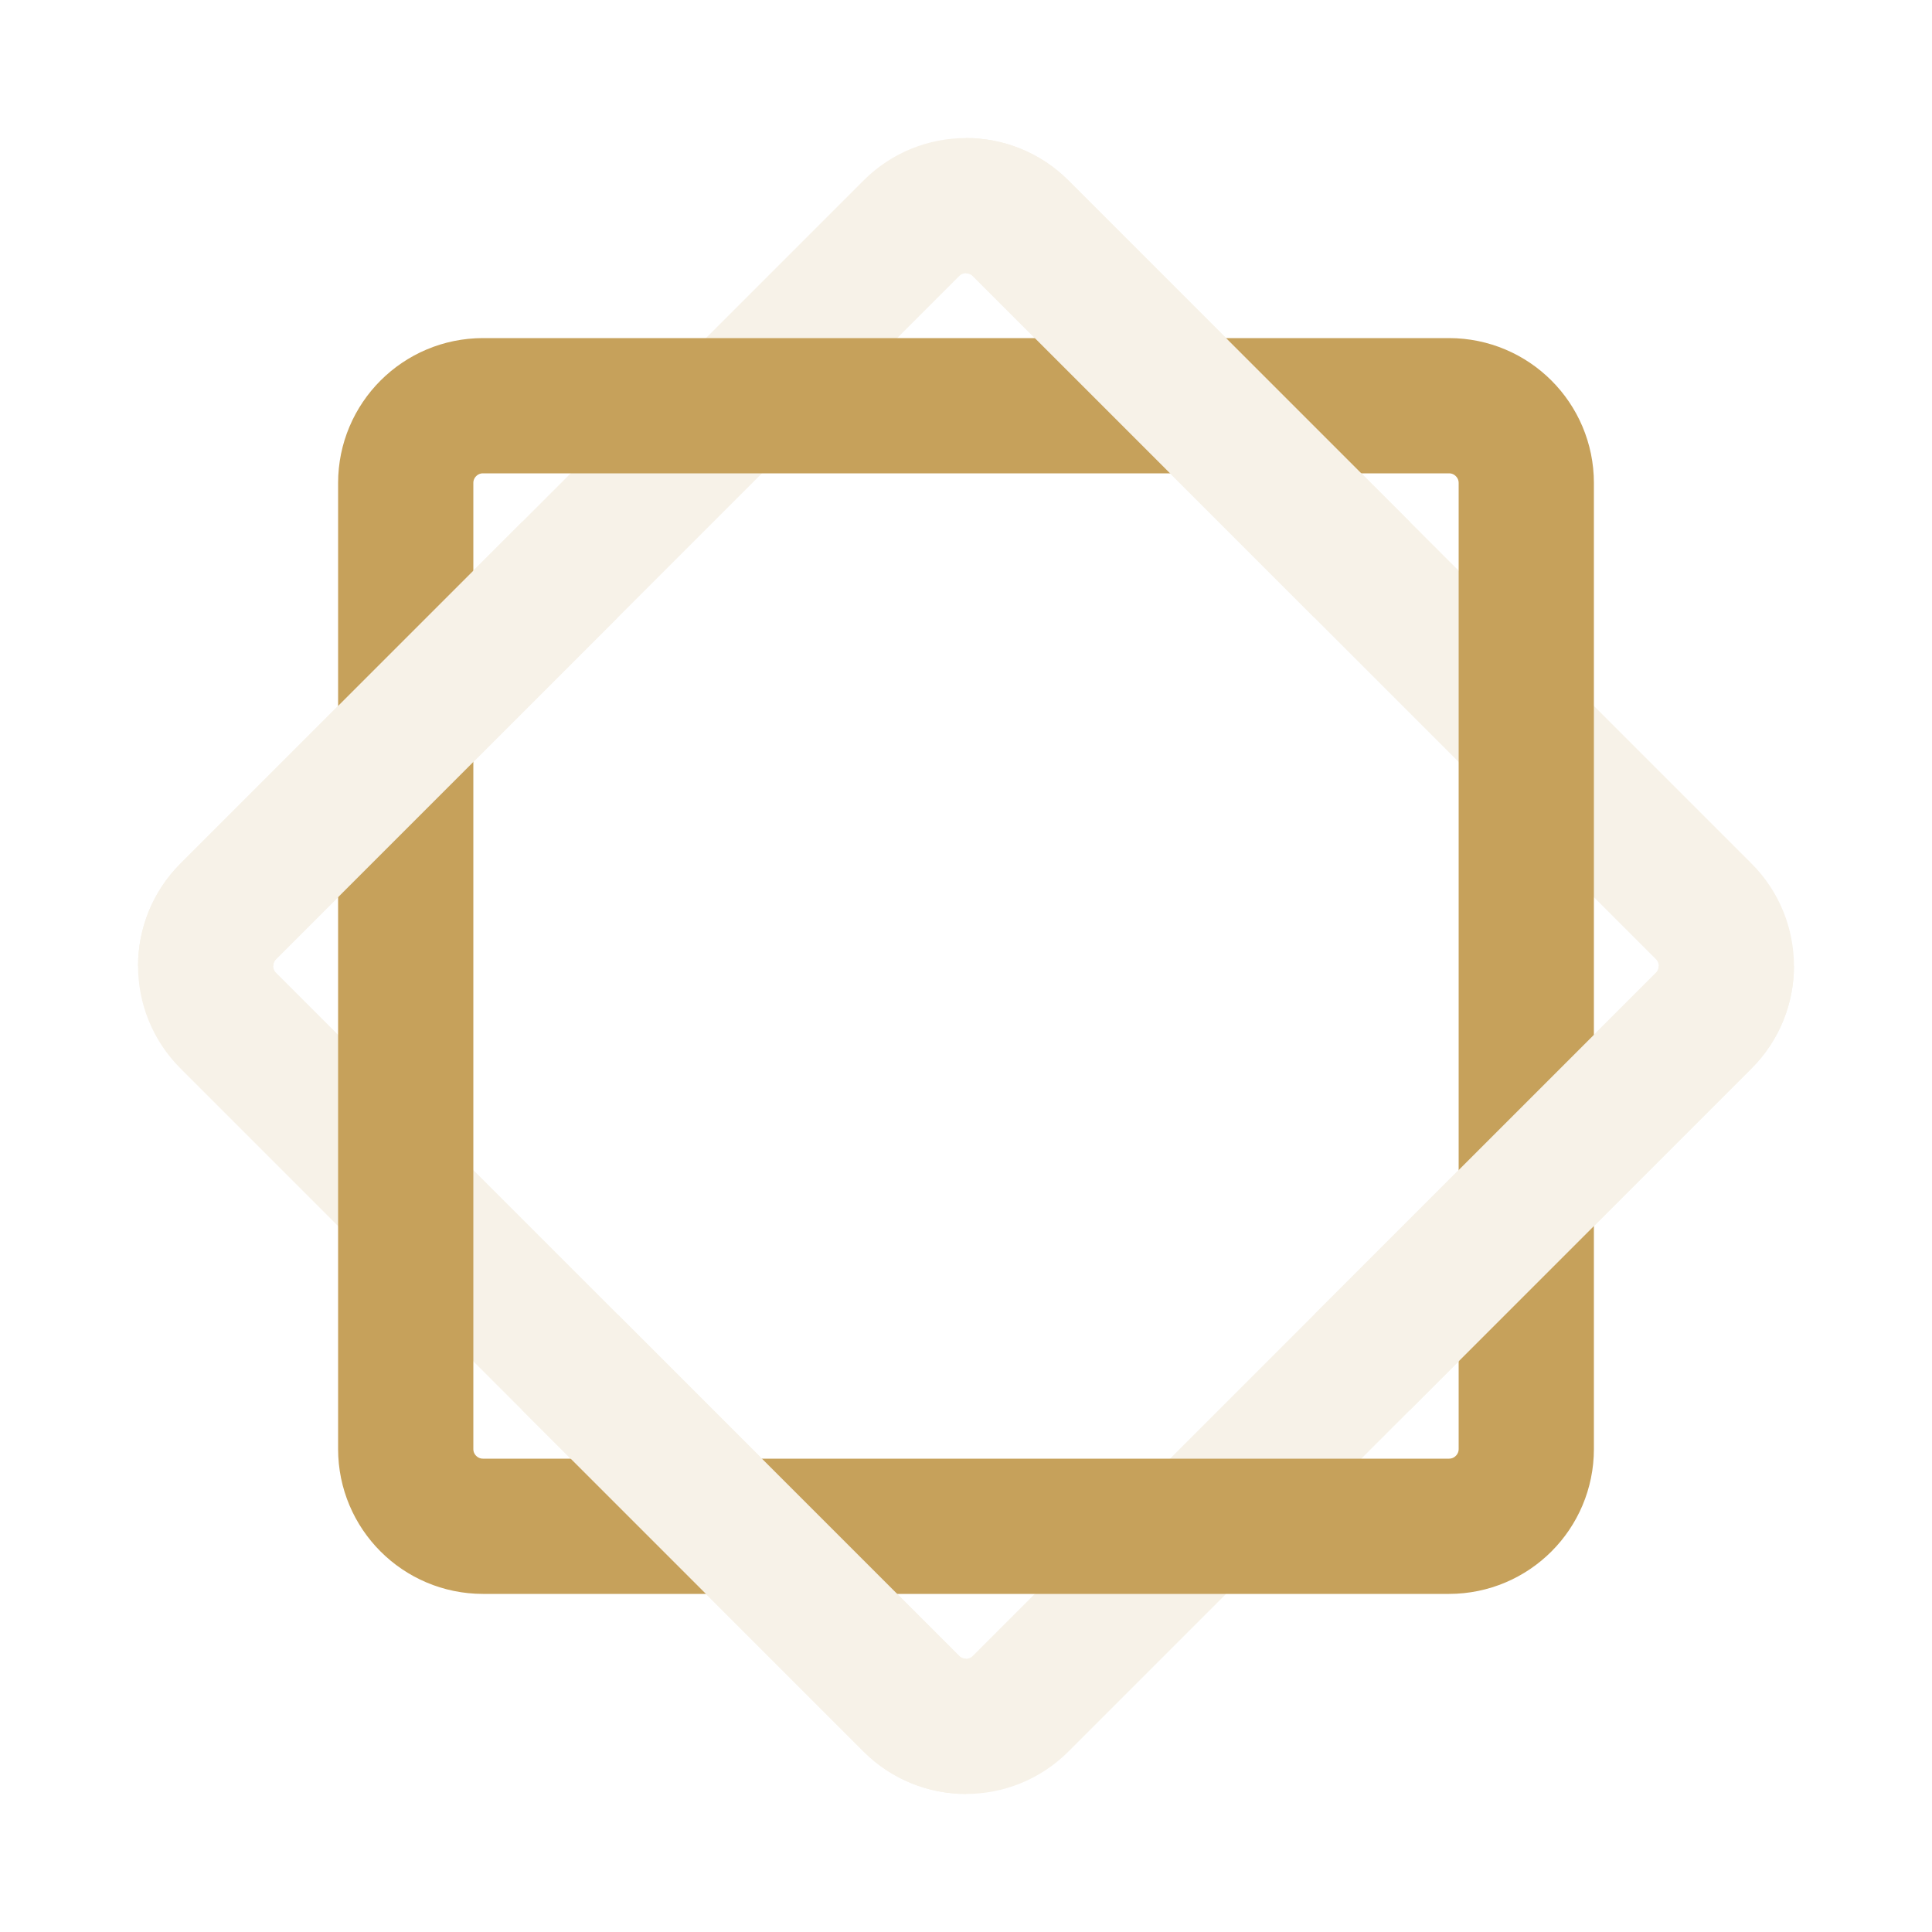
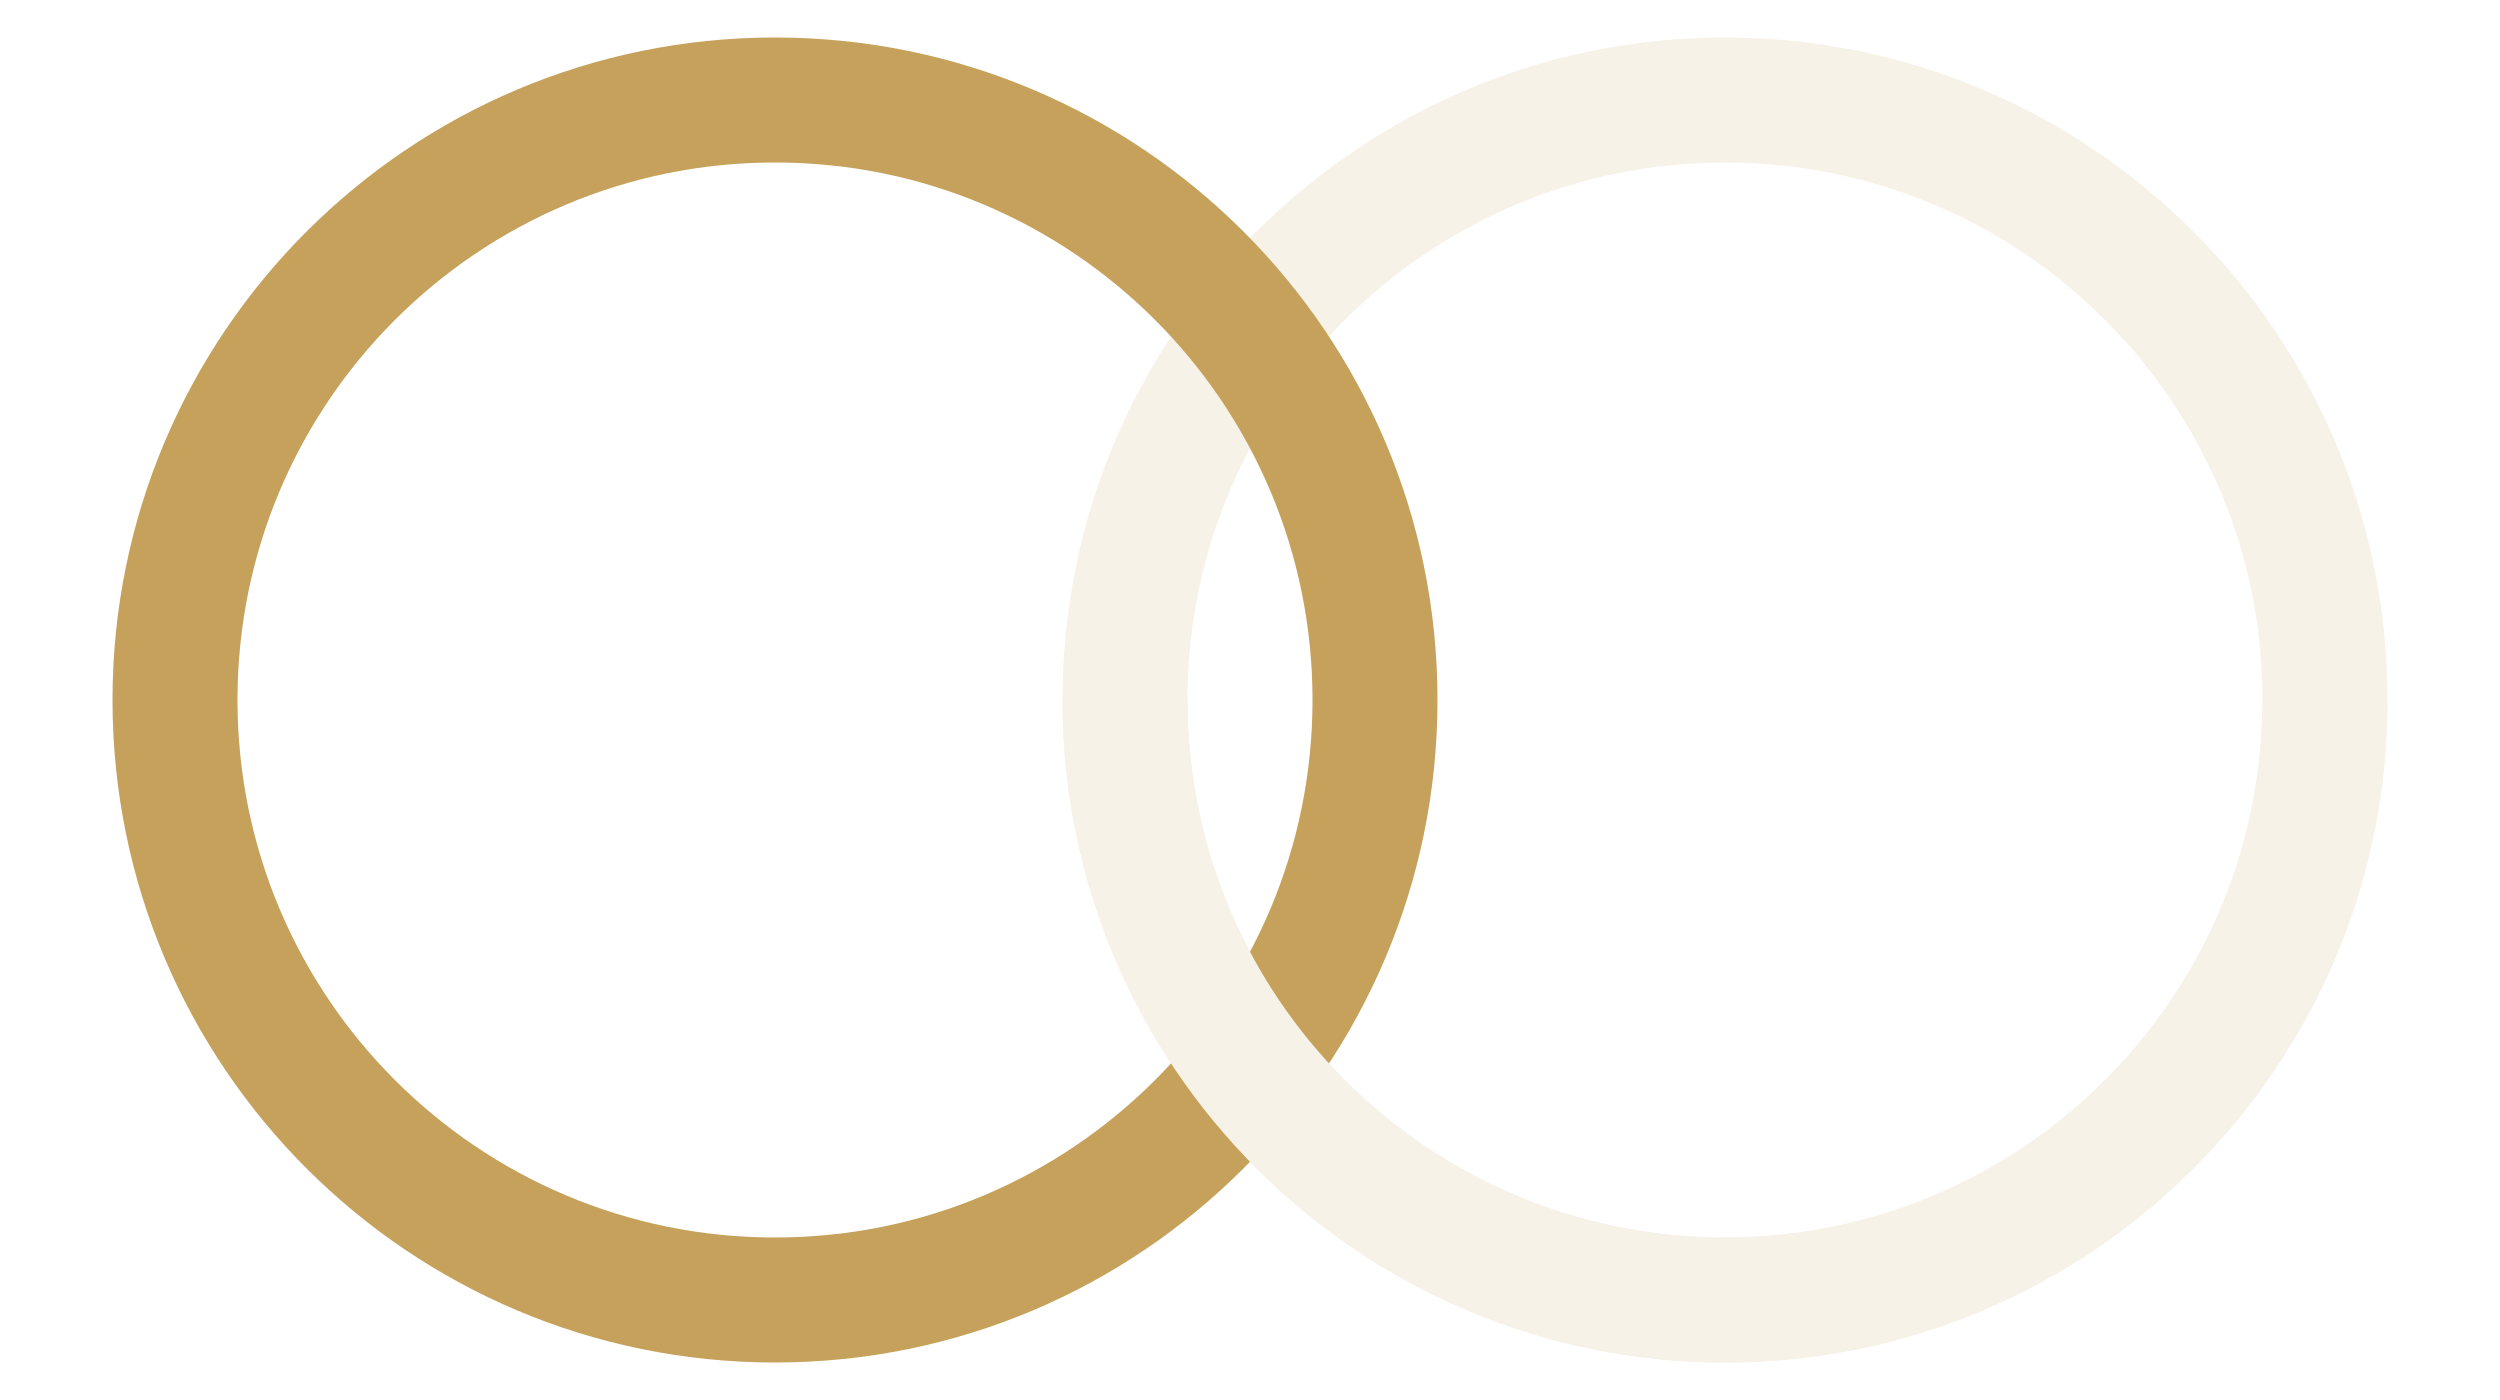
- <svg xmlns="http://www.w3.org/2000/svg" viewBox="0 0 100 100" width="100" height="100" role="img" aria-label="Ahlan Rishta — the Eternal Knot">
+ <svg xmlns="http://www.w3.org/2000/svg" viewBox="0 0 100 56" width="100" height="56" role="img" aria-label="Ahlan Rishta — the Eternal Knot">
  <clipPath id="weave">
-     <polygon points="50,50 130,50 106.6,106.6" />
-     <polygon points="50,50 50,130 -6.6,106.6" />
-     <polygon points="50,50 -30,50 -6.6,-6.6" />
-     <polygon points="50,50 50,-30 106.6,-6.6" />
+     <rect x="0" y="28" width="100" height="28" />
  </clipPath>
-   <g fill="none" stroke-width="7" stroke-linejoin="round">
-     <rect x="21" y="21" width="58" height="58" rx="4" stroke="#F7F2E8" transform="rotate(45 50 50)" />
-     <rect x="21" y="21" width="58" height="58" rx="4" stroke="#C6A15B" />
+   <g fill="none" stroke-width="5">
+     <circle cx="69" cy="28" r="24" stroke="#F7F2E8" />
+     <circle cx="31" cy="28" r="24" stroke="#C6A15B" />
    <g clip-path="url(#weave)">
-       <rect x="21" y="21" width="58" height="58" rx="4" stroke="#F7F2E8" transform="rotate(45 50 50)" />
+       <circle cx="69" cy="28" r="24" stroke="#F7F2E8" />
    </g>
  </g>
</svg>
